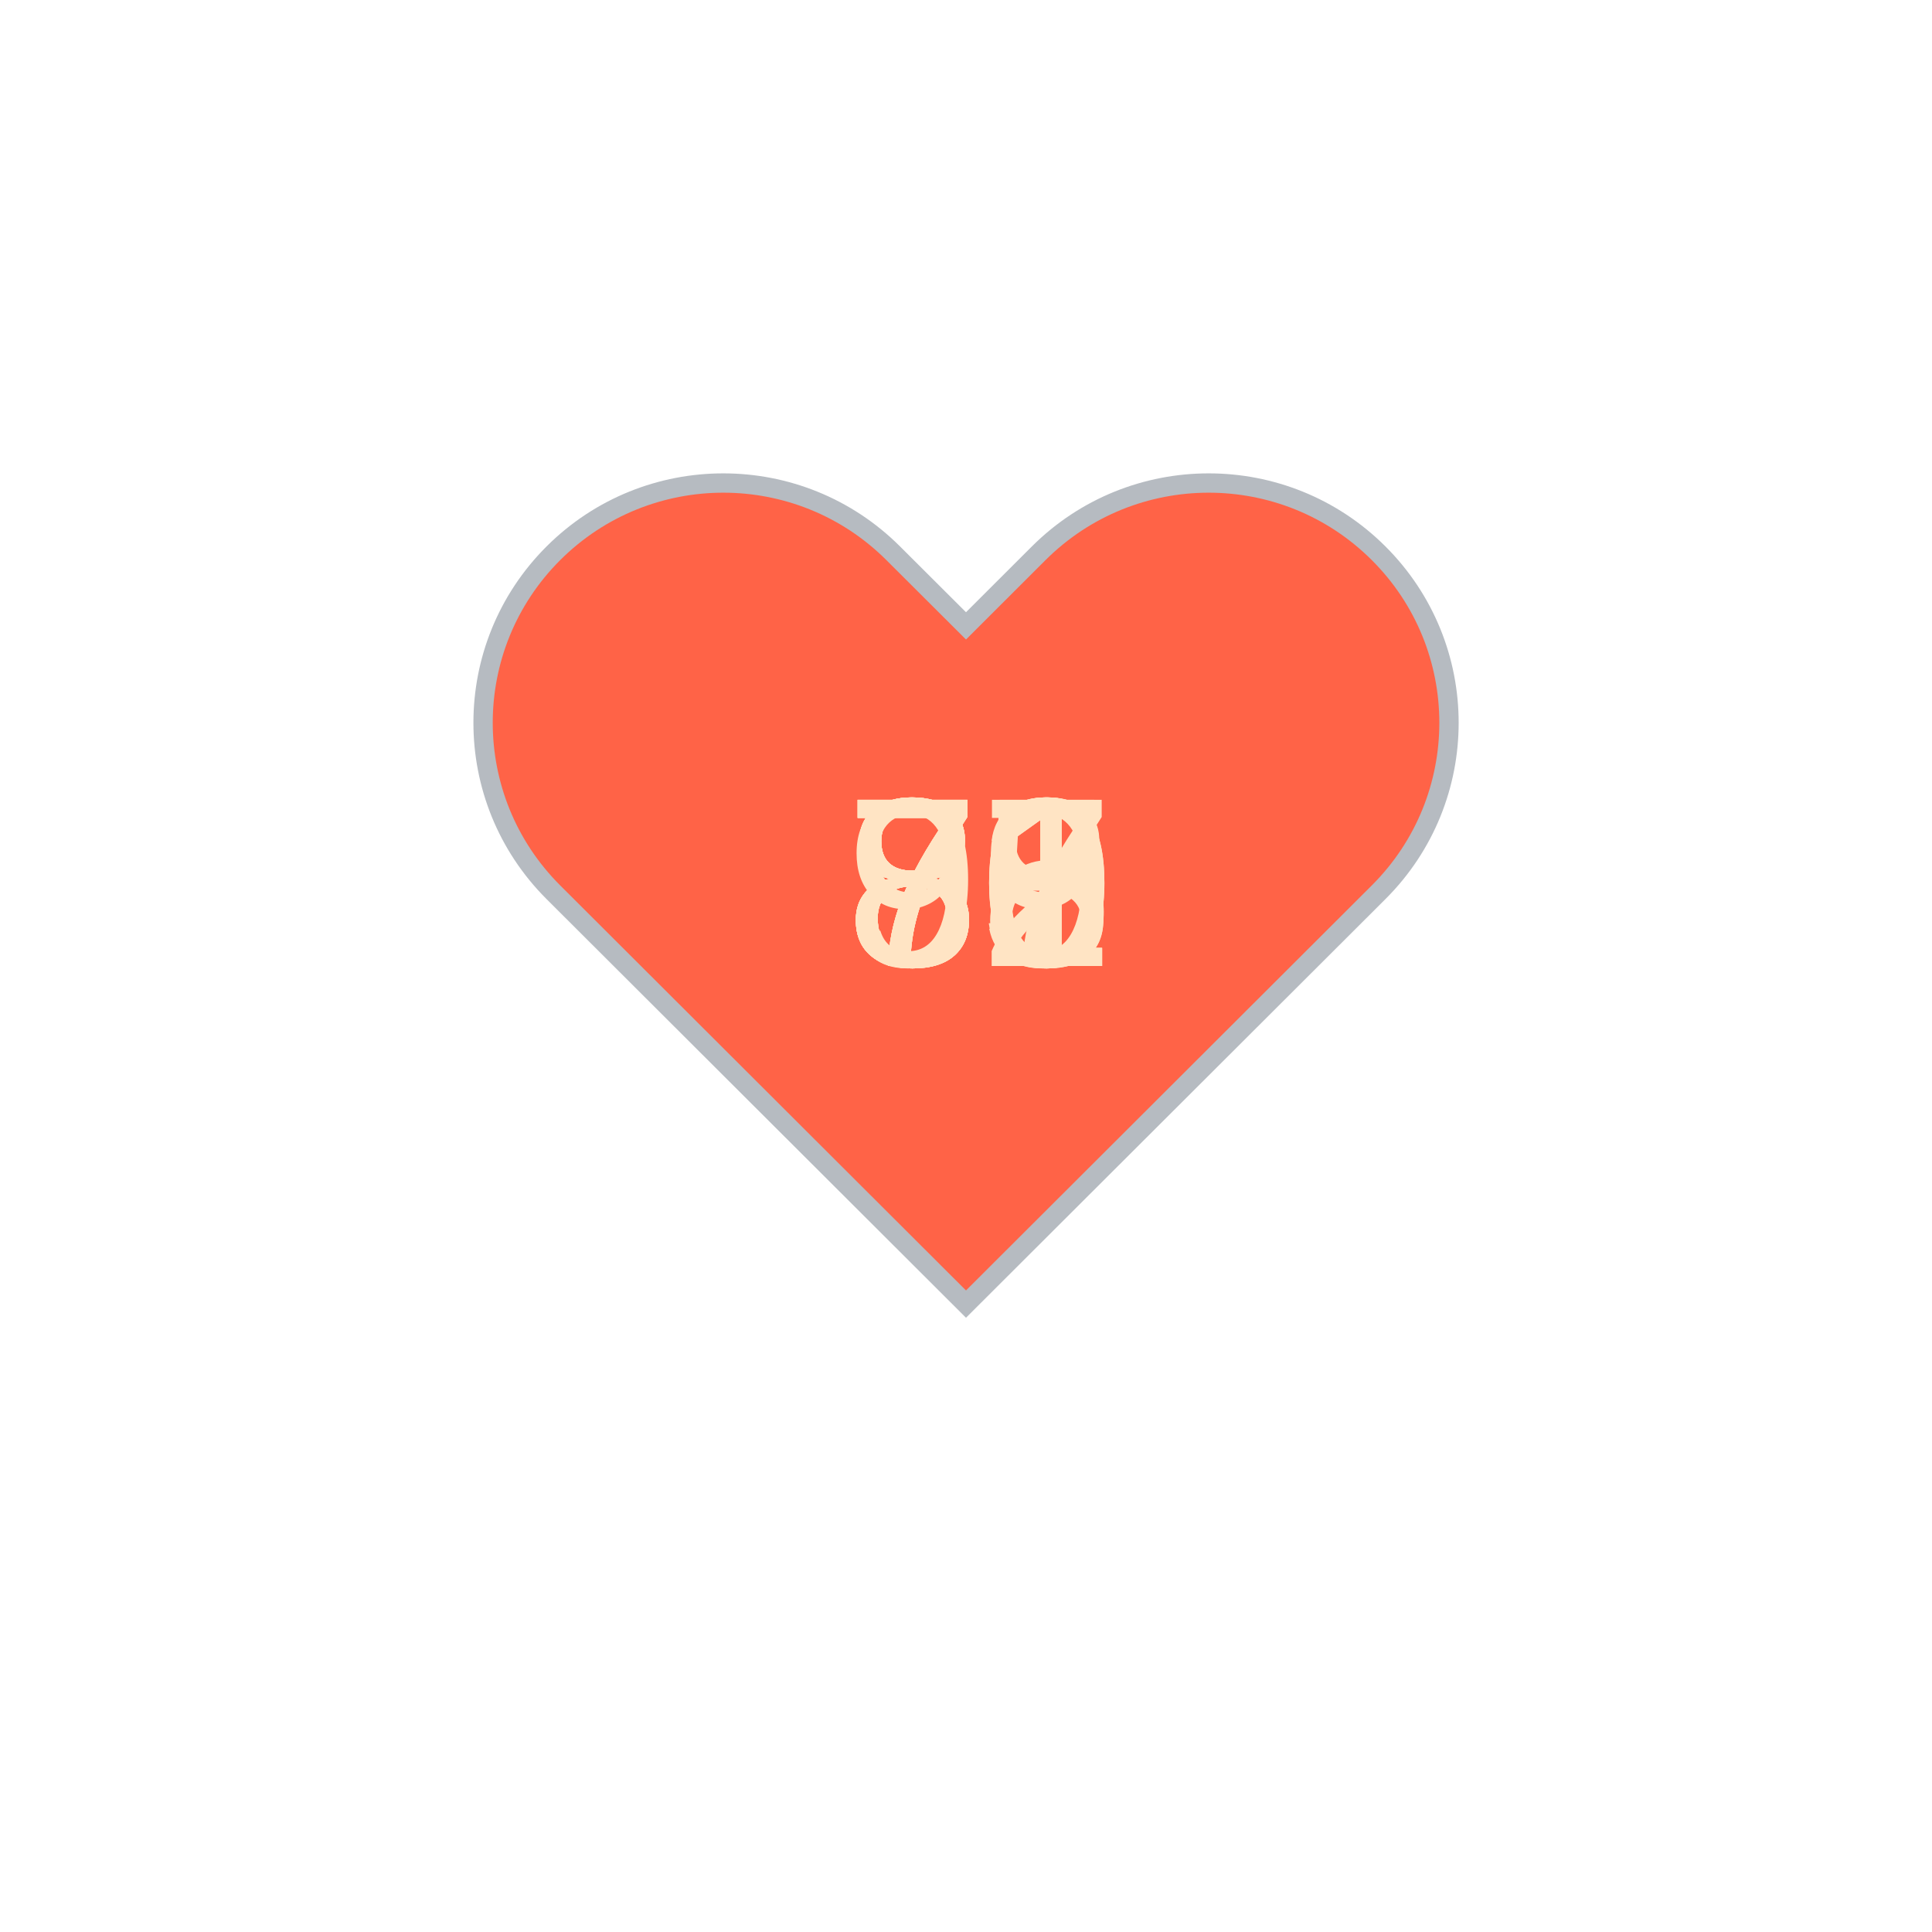
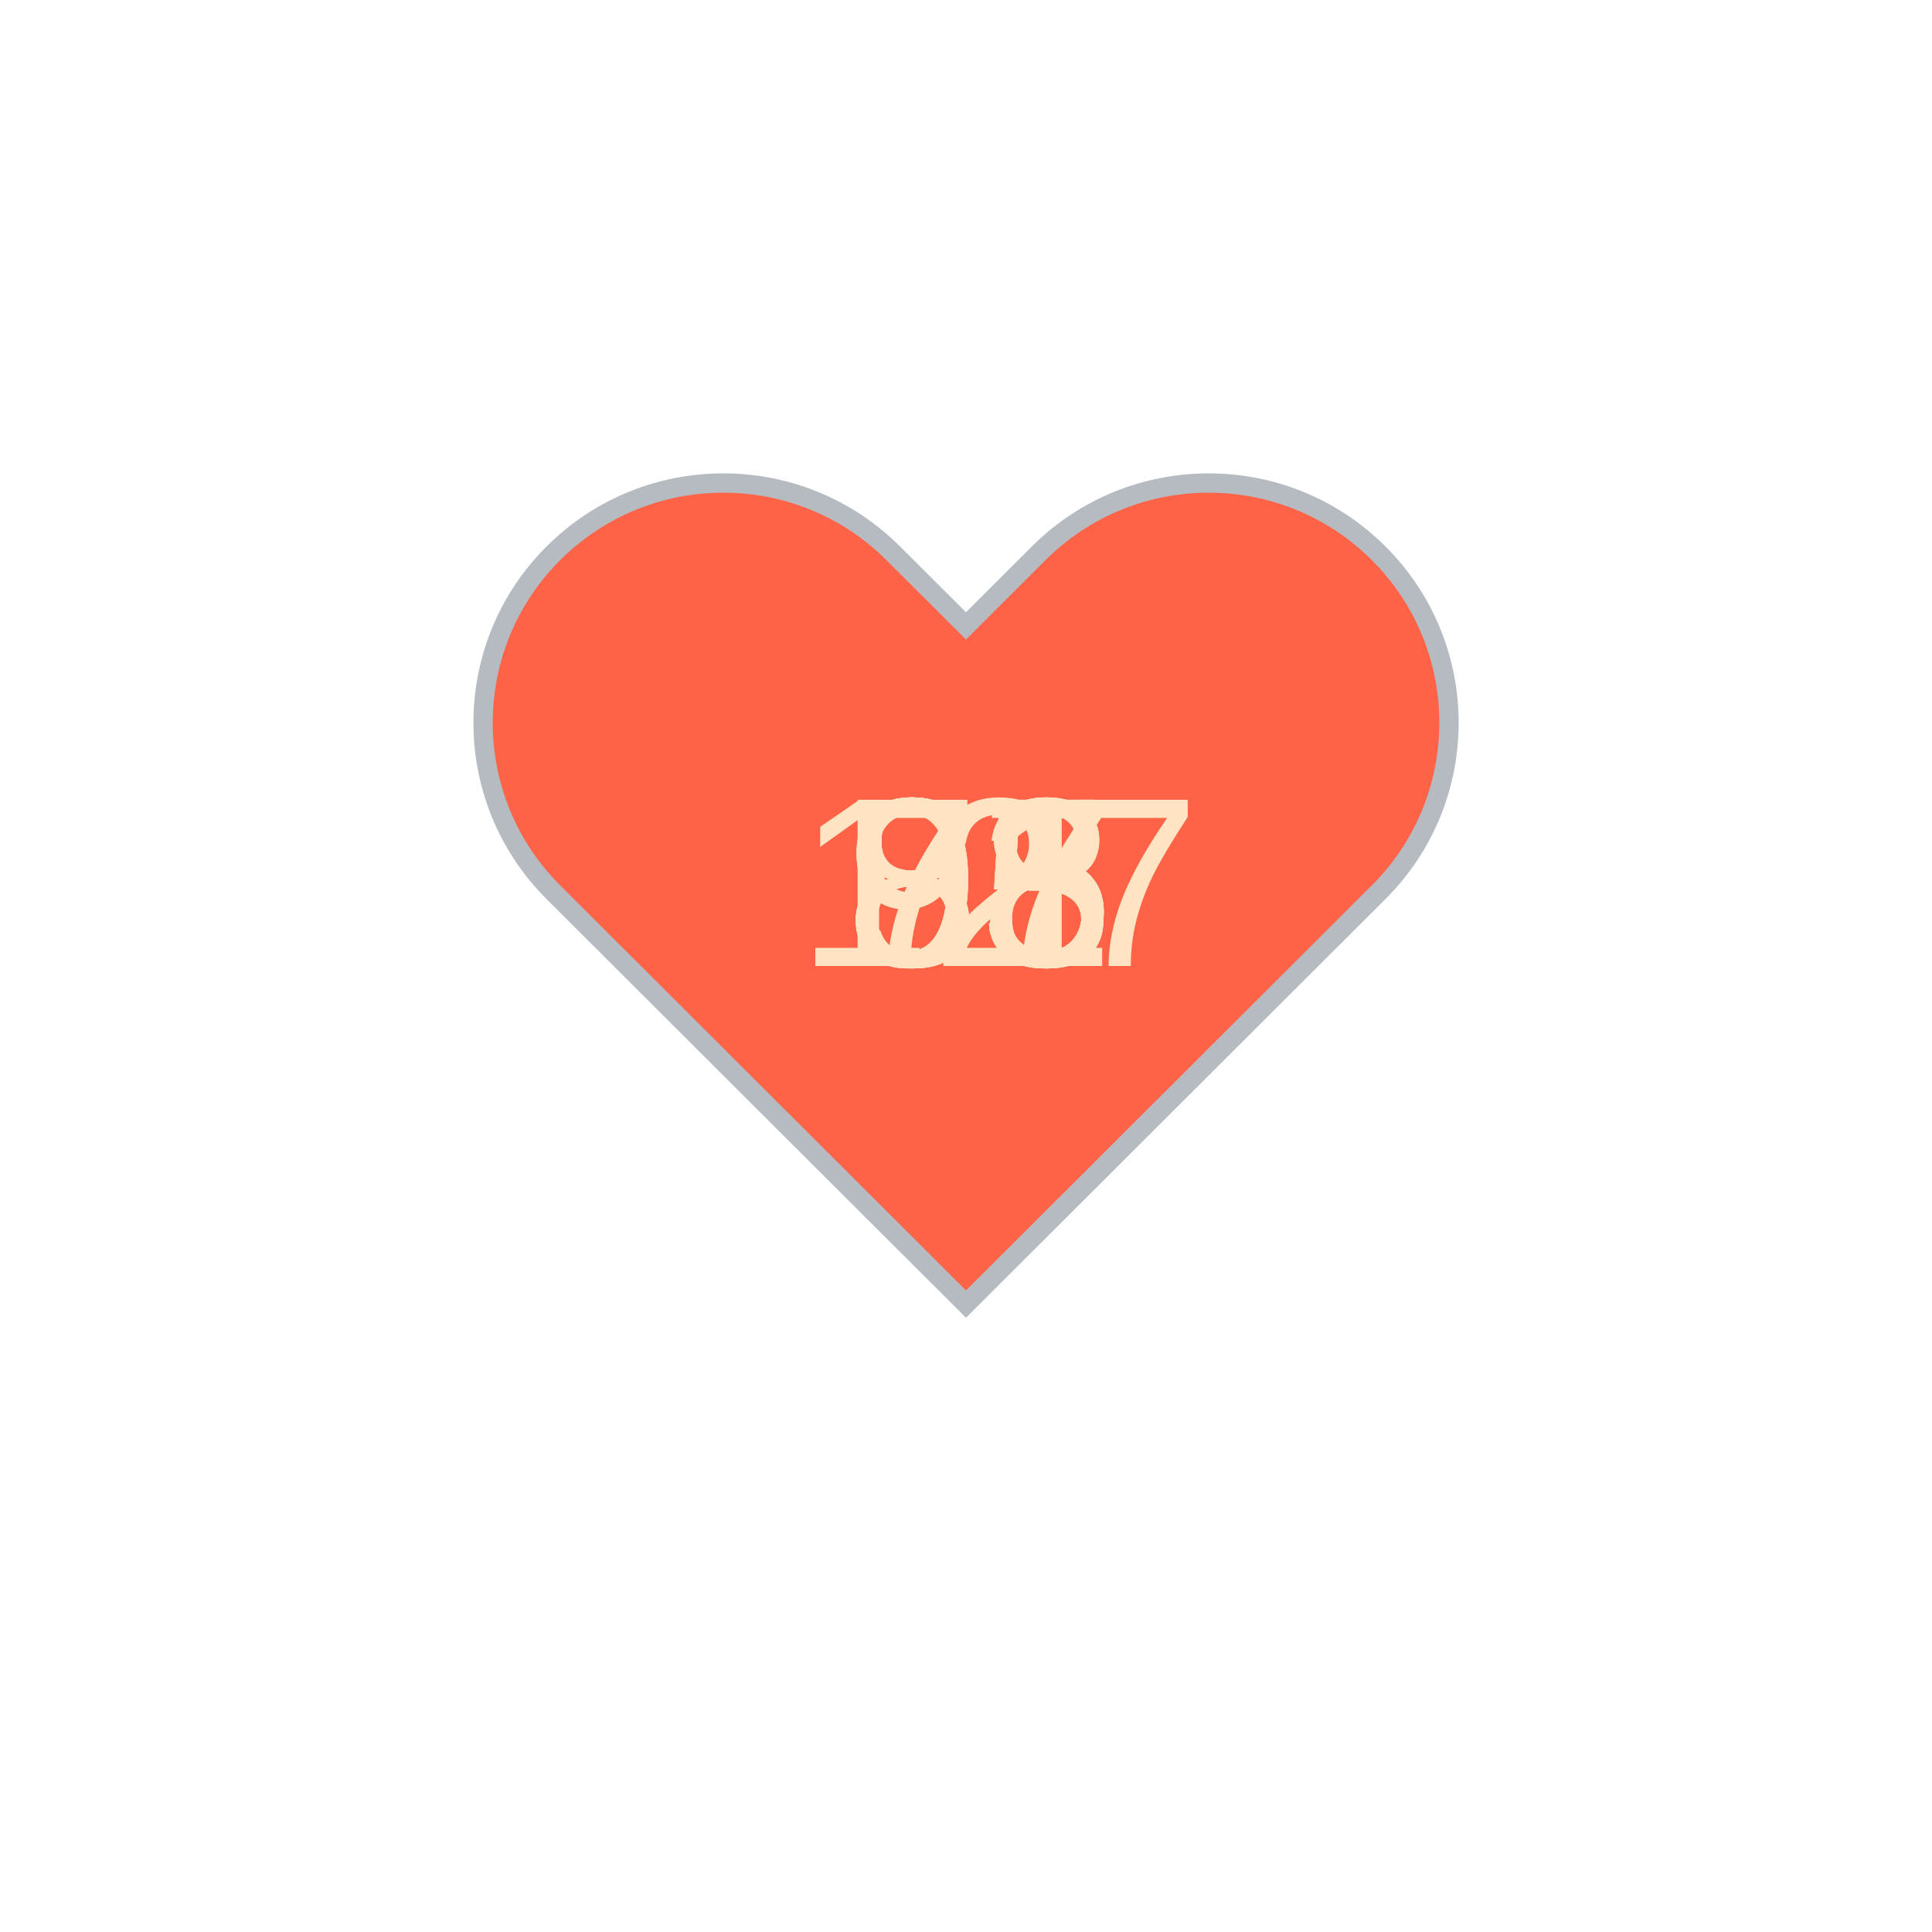
<svg xmlns="http://www.w3.org/2000/svg" baseProfile="full" height="150" version="1.1" viewBox="0,0,200,200" width="150">
  <defs />
  <g transform="translate(100 100)">
    <path d="M92.71,7.27L92.71,7.27c-9.71-9.69-25.46-9.69-35.18,0L50,14.79l-7.54-7.52C32.75-2.42,17-2.42,7.29,7.27v0 c-9.71,9.69-9.71,25.41,0,35.1L50,85l42.71-42.63C102.43,32.68,102.43,16.96,92.71,7.27z" fill="tomato" stroke="#B6BBC1" stroke-width="2" transform="translate(-50 -50)" />
    <animateTransform additive="sum" attributeName="transform" dur="1.2s" repeatCount="indefinite" type="scale" values="1; 1.5; 1.25; 1.5; 1.5; 1;" />
-     <text fill="bisque" style="font-size:25px; font-family:Arial" transform="translate(-12.5 0)">81<animate attributeName="visibility" dur="12.0s" keyTimes="0;0.1;0.2;0.3;0.4;0.5;0.6;0.7;0.8;0.9;1.0" repeatCount="indefinite" values="visible;hidden;hidden;hidden;hidden;hidden;hidden;hidden;hidden;hidden;hidden" />
+     <text fill="bisque" style="font-size:25px; font-family:Arial" transform="translate(-12.5 0)">95<animate attributeName="visibility" dur="12.0s" keyTimes="0;0.1;0.2;0.3;0.4;0.5;0.6;0.7;0.8;0.9;1.0" repeatCount="indefinite" values="visible;hidden;hidden;hidden;hidden;hidden;hidden;hidden;hidden;hidden;hidden" />
    </text>
-     <text fill="bisque" style="font-size:25px; font-family:Arial" transform="translate(-12.5 0)">71<animate attributeName="visibility" dur="12.0s" keyTimes="0;0.1;0.2;0.3;0.4;0.5;0.6;0.7;0.8;0.9;1.0" repeatCount="indefinite" values="hidden;visible;hidden;hidden;hidden;hidden;hidden;hidden;hidden;hidden;hidden" />
+     <text fill="bisque" style="font-size:25px; font-family:Arial" transform="translate(-12.5 0)">91<animate attributeName="visibility" dur="12.0s" keyTimes="0;0.1;0.2;0.3;0.4;0.5;0.6;0.7;0.8;0.9;1.0" repeatCount="indefinite" values="hidden;visible;hidden;hidden;hidden;hidden;hidden;hidden;hidden;hidden;hidden" />
    </text>
-     <text fill="bisque" style="font-size:25px; font-family:Arial" transform="translate(-12.5 0)">77<animate attributeName="visibility" dur="12.0s" keyTimes="0;0.1;0.2;0.3;0.4;0.5;0.6;0.7;0.8;0.9;1.0" repeatCount="indefinite" values="hidden;hidden;visible;hidden;hidden;hidden;hidden;hidden;hidden;hidden;hidden" />
+     <text fill="bisque" style="font-size:25px; font-family:Arial" transform="translate(-12.5 0)">93<animate attributeName="visibility" dur="12.0s" keyTimes="0;0.1;0.2;0.3;0.4;0.5;0.6;0.7;0.8;0.9;1.0" repeatCount="indefinite" values="hidden;hidden;visible;hidden;hidden;hidden;hidden;hidden;hidden;hidden;hidden" />
    </text>
-     <text fill="bisque" style="font-size:25px; font-family:Arial" transform="translate(-12.5 0)">80<animate attributeName="visibility" dur="12.0s" keyTimes="0;0.1;0.2;0.3;0.4;0.5;0.6;0.7;0.8;0.9;1.0" repeatCount="indefinite" values="hidden;hidden;hidden;visible;hidden;hidden;hidden;hidden;hidden;hidden;hidden" />
+     <text fill="bisque" style="font-size:25px; font-family:Arial" transform="translate(-17.5 0)">127<animate attributeName="visibility" dur="12.0s" keyTimes="0;0.1;0.2;0.3;0.4;0.5;0.6;0.7;0.8;0.9;1.0" repeatCount="indefinite" values="hidden;hidden;hidden;visible;hidden;hidden;hidden;hidden;hidden;hidden;hidden" />
    </text>
-     <text fill="bisque" style="font-size:25px; font-family:Arial" transform="translate(-12.5 0)">83<animate attributeName="visibility" dur="12.0s" keyTimes="0;0.1;0.2;0.3;0.4;0.5;0.6;0.7;0.8;0.9;1.0" repeatCount="indefinite" values="hidden;hidden;hidden;hidden;visible;hidden;hidden;hidden;hidden;hidden;hidden" />
+     <text fill="bisque" style="font-size:25px; font-family:Arial" transform="translate(-12.5 0)">87<animate attributeName="visibility" dur="12.0s" keyTimes="0;0.1;0.2;0.3;0.4;0.5;0.6;0.7;0.8;0.9;1.0" repeatCount="indefinite" values="hidden;hidden;hidden;hidden;visible;hidden;hidden;hidden;hidden;hidden;hidden" />
    </text>
-     <text fill="bisque" style="font-size:25px; font-family:Arial" transform="translate(-12.5 0)">75<animate attributeName="visibility" dur="12.0s" keyTimes="0;0.1;0.2;0.3;0.4;0.5;0.6;0.7;0.8;0.9;1.0" repeatCount="indefinite" values="hidden;hidden;hidden;hidden;hidden;visible;hidden;hidden;hidden;hidden;hidden" />
+     <text fill="bisque" style="font-size:25px; font-family:Arial" transform="translate(-12.5 0)">88<animate attributeName="visibility" dur="12.0s" keyTimes="0;0.1;0.2;0.3;0.4;0.5;0.6;0.7;0.8;0.9;1.0" repeatCount="indefinite" values="hidden;hidden;hidden;hidden;hidden;visible;hidden;hidden;hidden;hidden;hidden" />
    </text>
-     <text fill="bisque" style="font-size:25px; font-family:Arial" transform="translate(-12.5 0)">82<animate attributeName="visibility" dur="12.0s" keyTimes="0;0.1;0.2;0.3;0.4;0.5;0.6;0.7;0.8;0.9;1.0" repeatCount="indefinite" values="hidden;hidden;hidden;hidden;hidden;hidden;visible;hidden;hidden;hidden;hidden" />
+     <text fill="bisque" style="font-size:25px; font-family:Arial" transform="translate(-12.5 0)">83<animate attributeName="visibility" dur="12.0s" keyTimes="0;0.1;0.2;0.3;0.4;0.5;0.6;0.7;0.8;0.9;1.0" repeatCount="indefinite" values="hidden;hidden;hidden;hidden;hidden;hidden;visible;hidden;hidden;hidden;hidden" />
    </text>
-     <text fill="bisque" style="font-size:25px; font-family:Arial" transform="translate(-12.5 0)">90<animate attributeName="visibility" dur="12.0s" keyTimes="0;0.1;0.2;0.3;0.4;0.5;0.6;0.7;0.8;0.9;1.0" repeatCount="indefinite" values="hidden;hidden;hidden;hidden;hidden;hidden;hidden;visible;hidden;hidden;hidden" />
+     <text fill="bisque" style="font-size:25px; font-family:Arial" transform="translate(-12.5 0)">85<animate attributeName="visibility" dur="12.0s" keyTimes="0;0.1;0.2;0.3;0.4;0.5;0.6;0.7;0.8;0.9;1.0" repeatCount="indefinite" values="hidden;hidden;hidden;hidden;hidden;hidden;hidden;visible;hidden;hidden;hidden" />
    </text>
-     <text fill="bisque" style="font-size:25px; font-family:Arial" transform="translate(-12.5 0)">89<animate attributeName="visibility" dur="12.0s" keyTimes="0;0.1;0.2;0.3;0.4;0.5;0.6;0.7;0.8;0.9;1.0" repeatCount="indefinite" values="hidden;hidden;hidden;hidden;hidden;hidden;hidden;hidden;visible;hidden;hidden" />
+     <text fill="bisque" style="font-size:25px; font-family:Arial" transform="translate(-12.5 0)">78<animate attributeName="visibility" dur="12.0s" keyTimes="0;0.1;0.2;0.3;0.4;0.5;0.6;0.7;0.8;0.9;1.0" repeatCount="indefinite" values="hidden;hidden;hidden;hidden;hidden;hidden;hidden;hidden;visible;hidden;hidden" />
    </text>
-     <text fill="bisque" style="font-size:25px; font-family:Arial" transform="translate(-12.5 0)">78<animate attributeName="visibility" dur="12.0s" keyTimes="0;0.1;0.2;0.3;0.4;0.5;0.6;0.7;0.8;0.9;1.0" repeatCount="indefinite" values="hidden;hidden;hidden;hidden;hidden;hidden;hidden;hidden;hidden;visible;hidden" />
+     <text fill="bisque" style="font-size:25px; font-family:Arial" transform="translate(-12.5 0)">85<animate attributeName="visibility" dur="12.0s" keyTimes="0;0.1;0.2;0.3;0.4;0.5;0.6;0.7;0.8;0.9;1.0" repeatCount="indefinite" values="hidden;hidden;hidden;hidden;hidden;hidden;hidden;hidden;hidden;visible;hidden" />
    </text>
  </g>
</svg>
